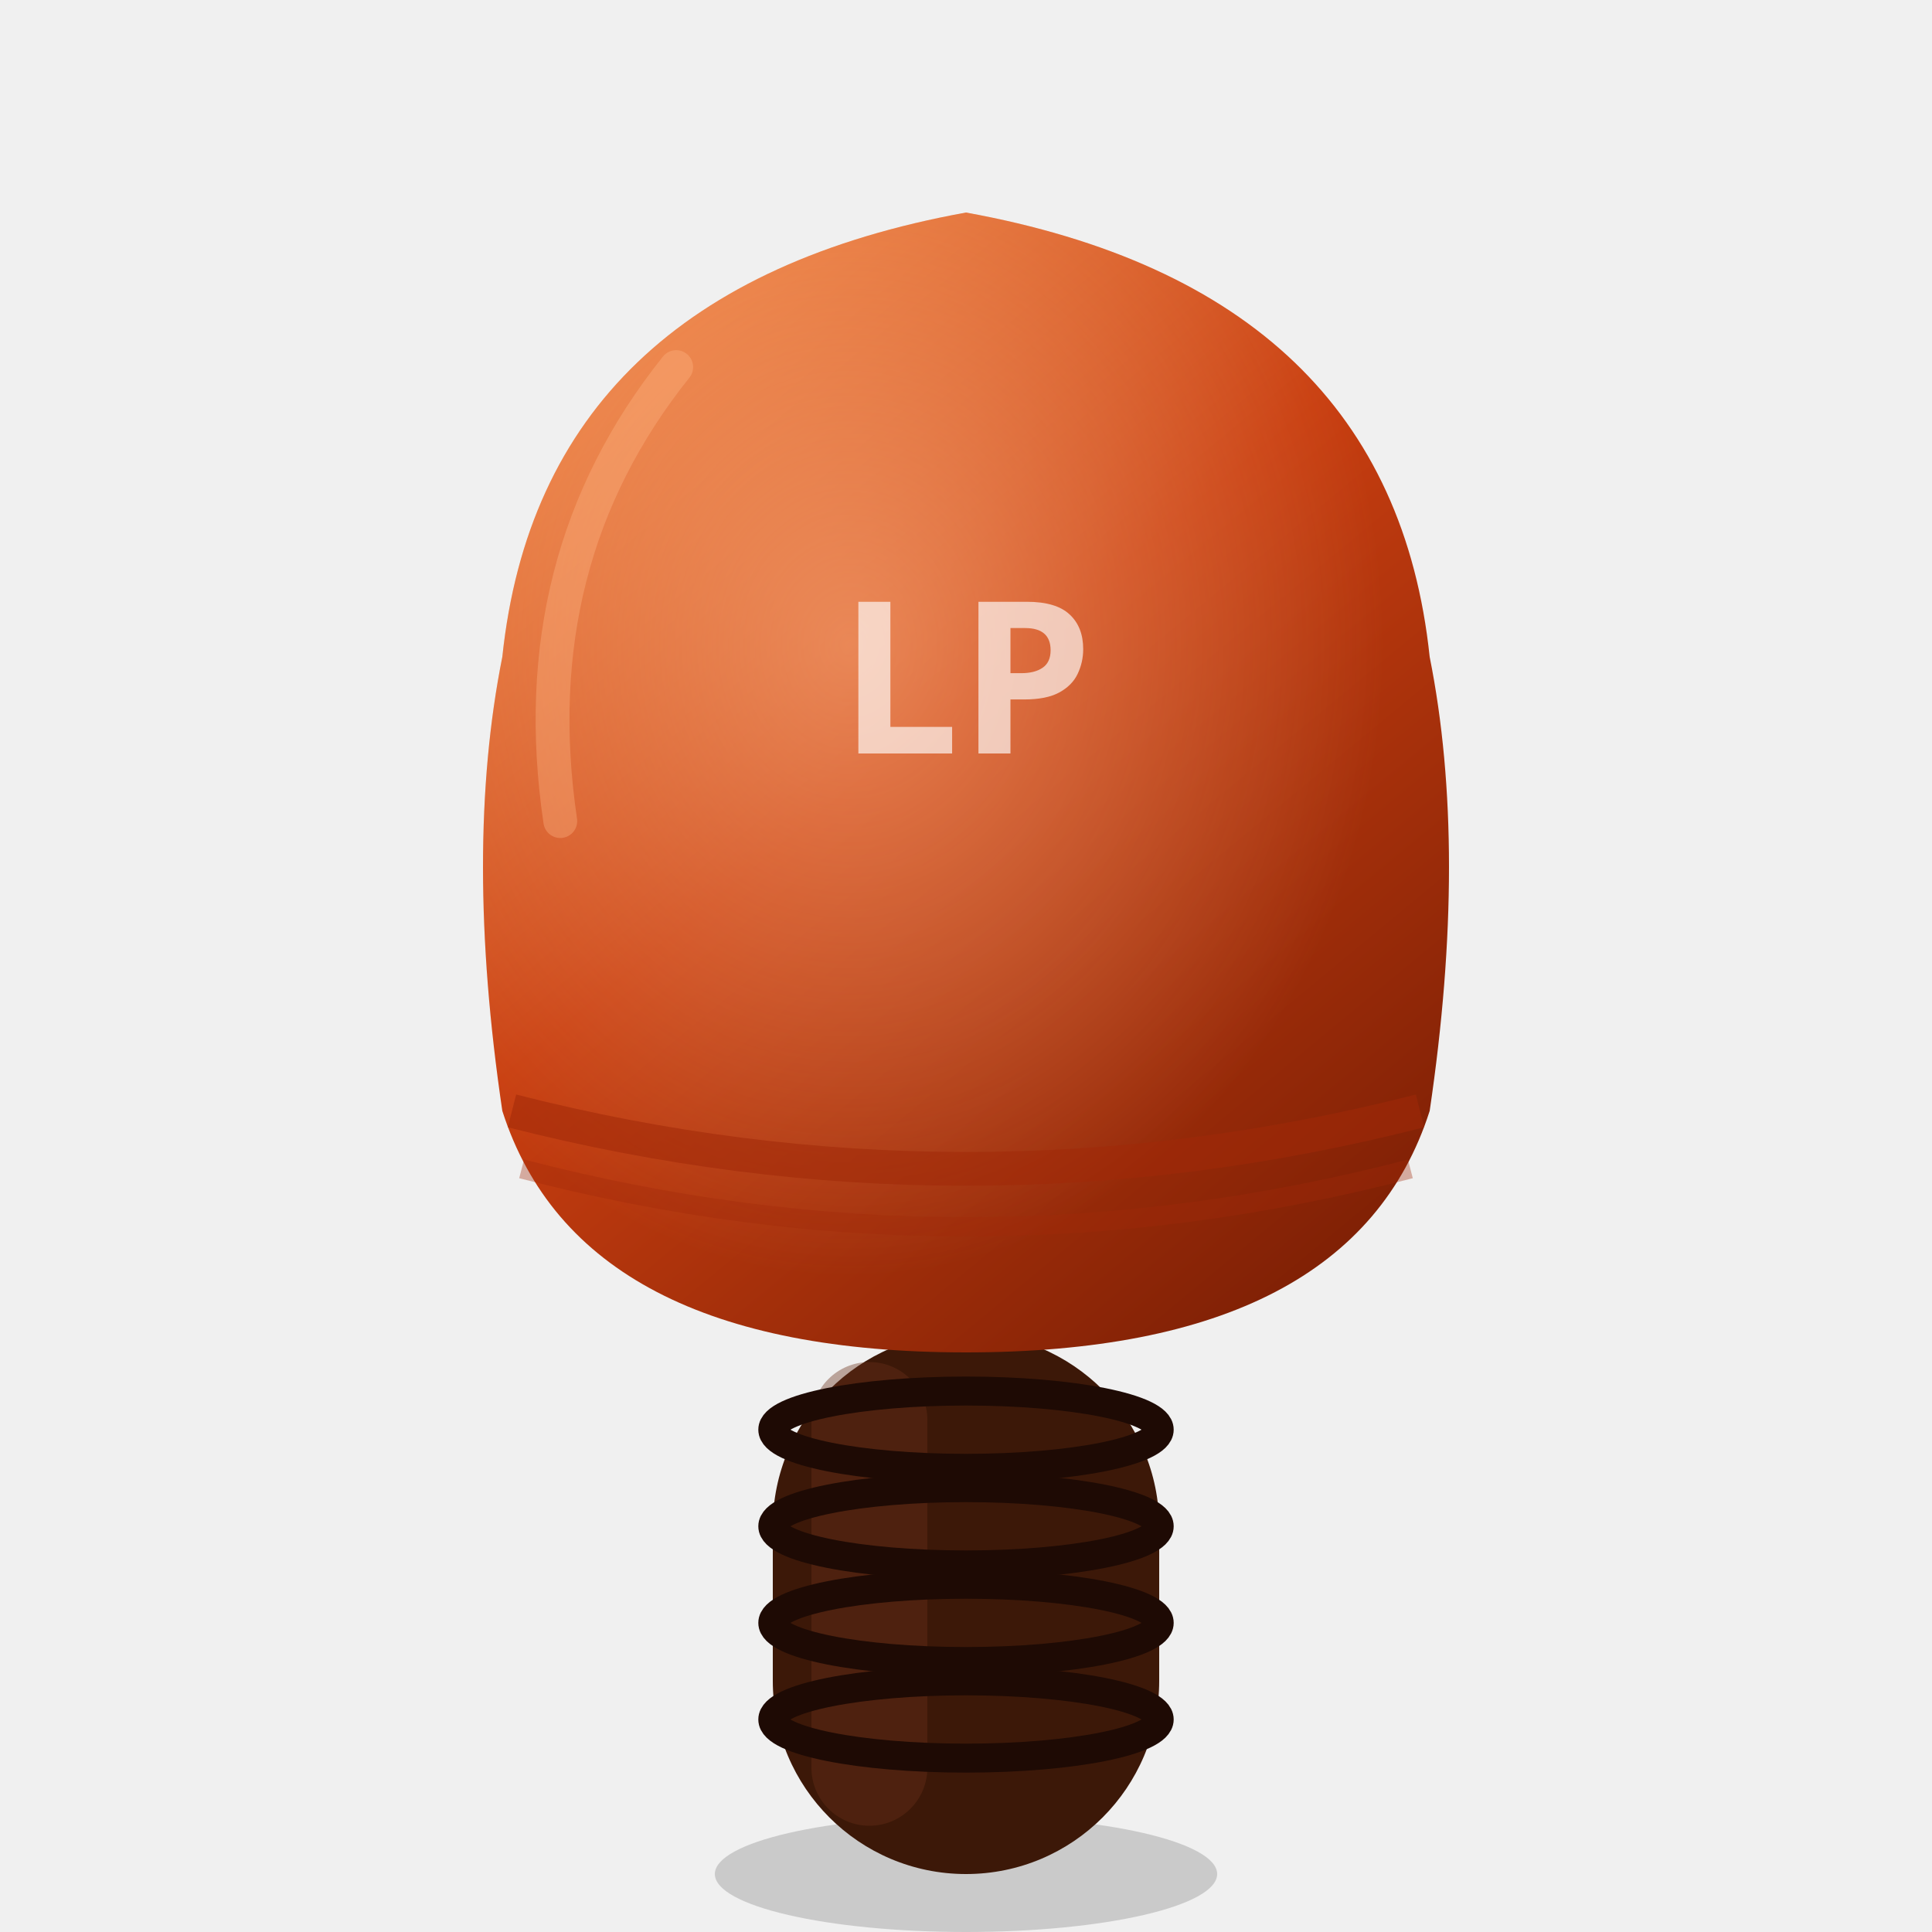
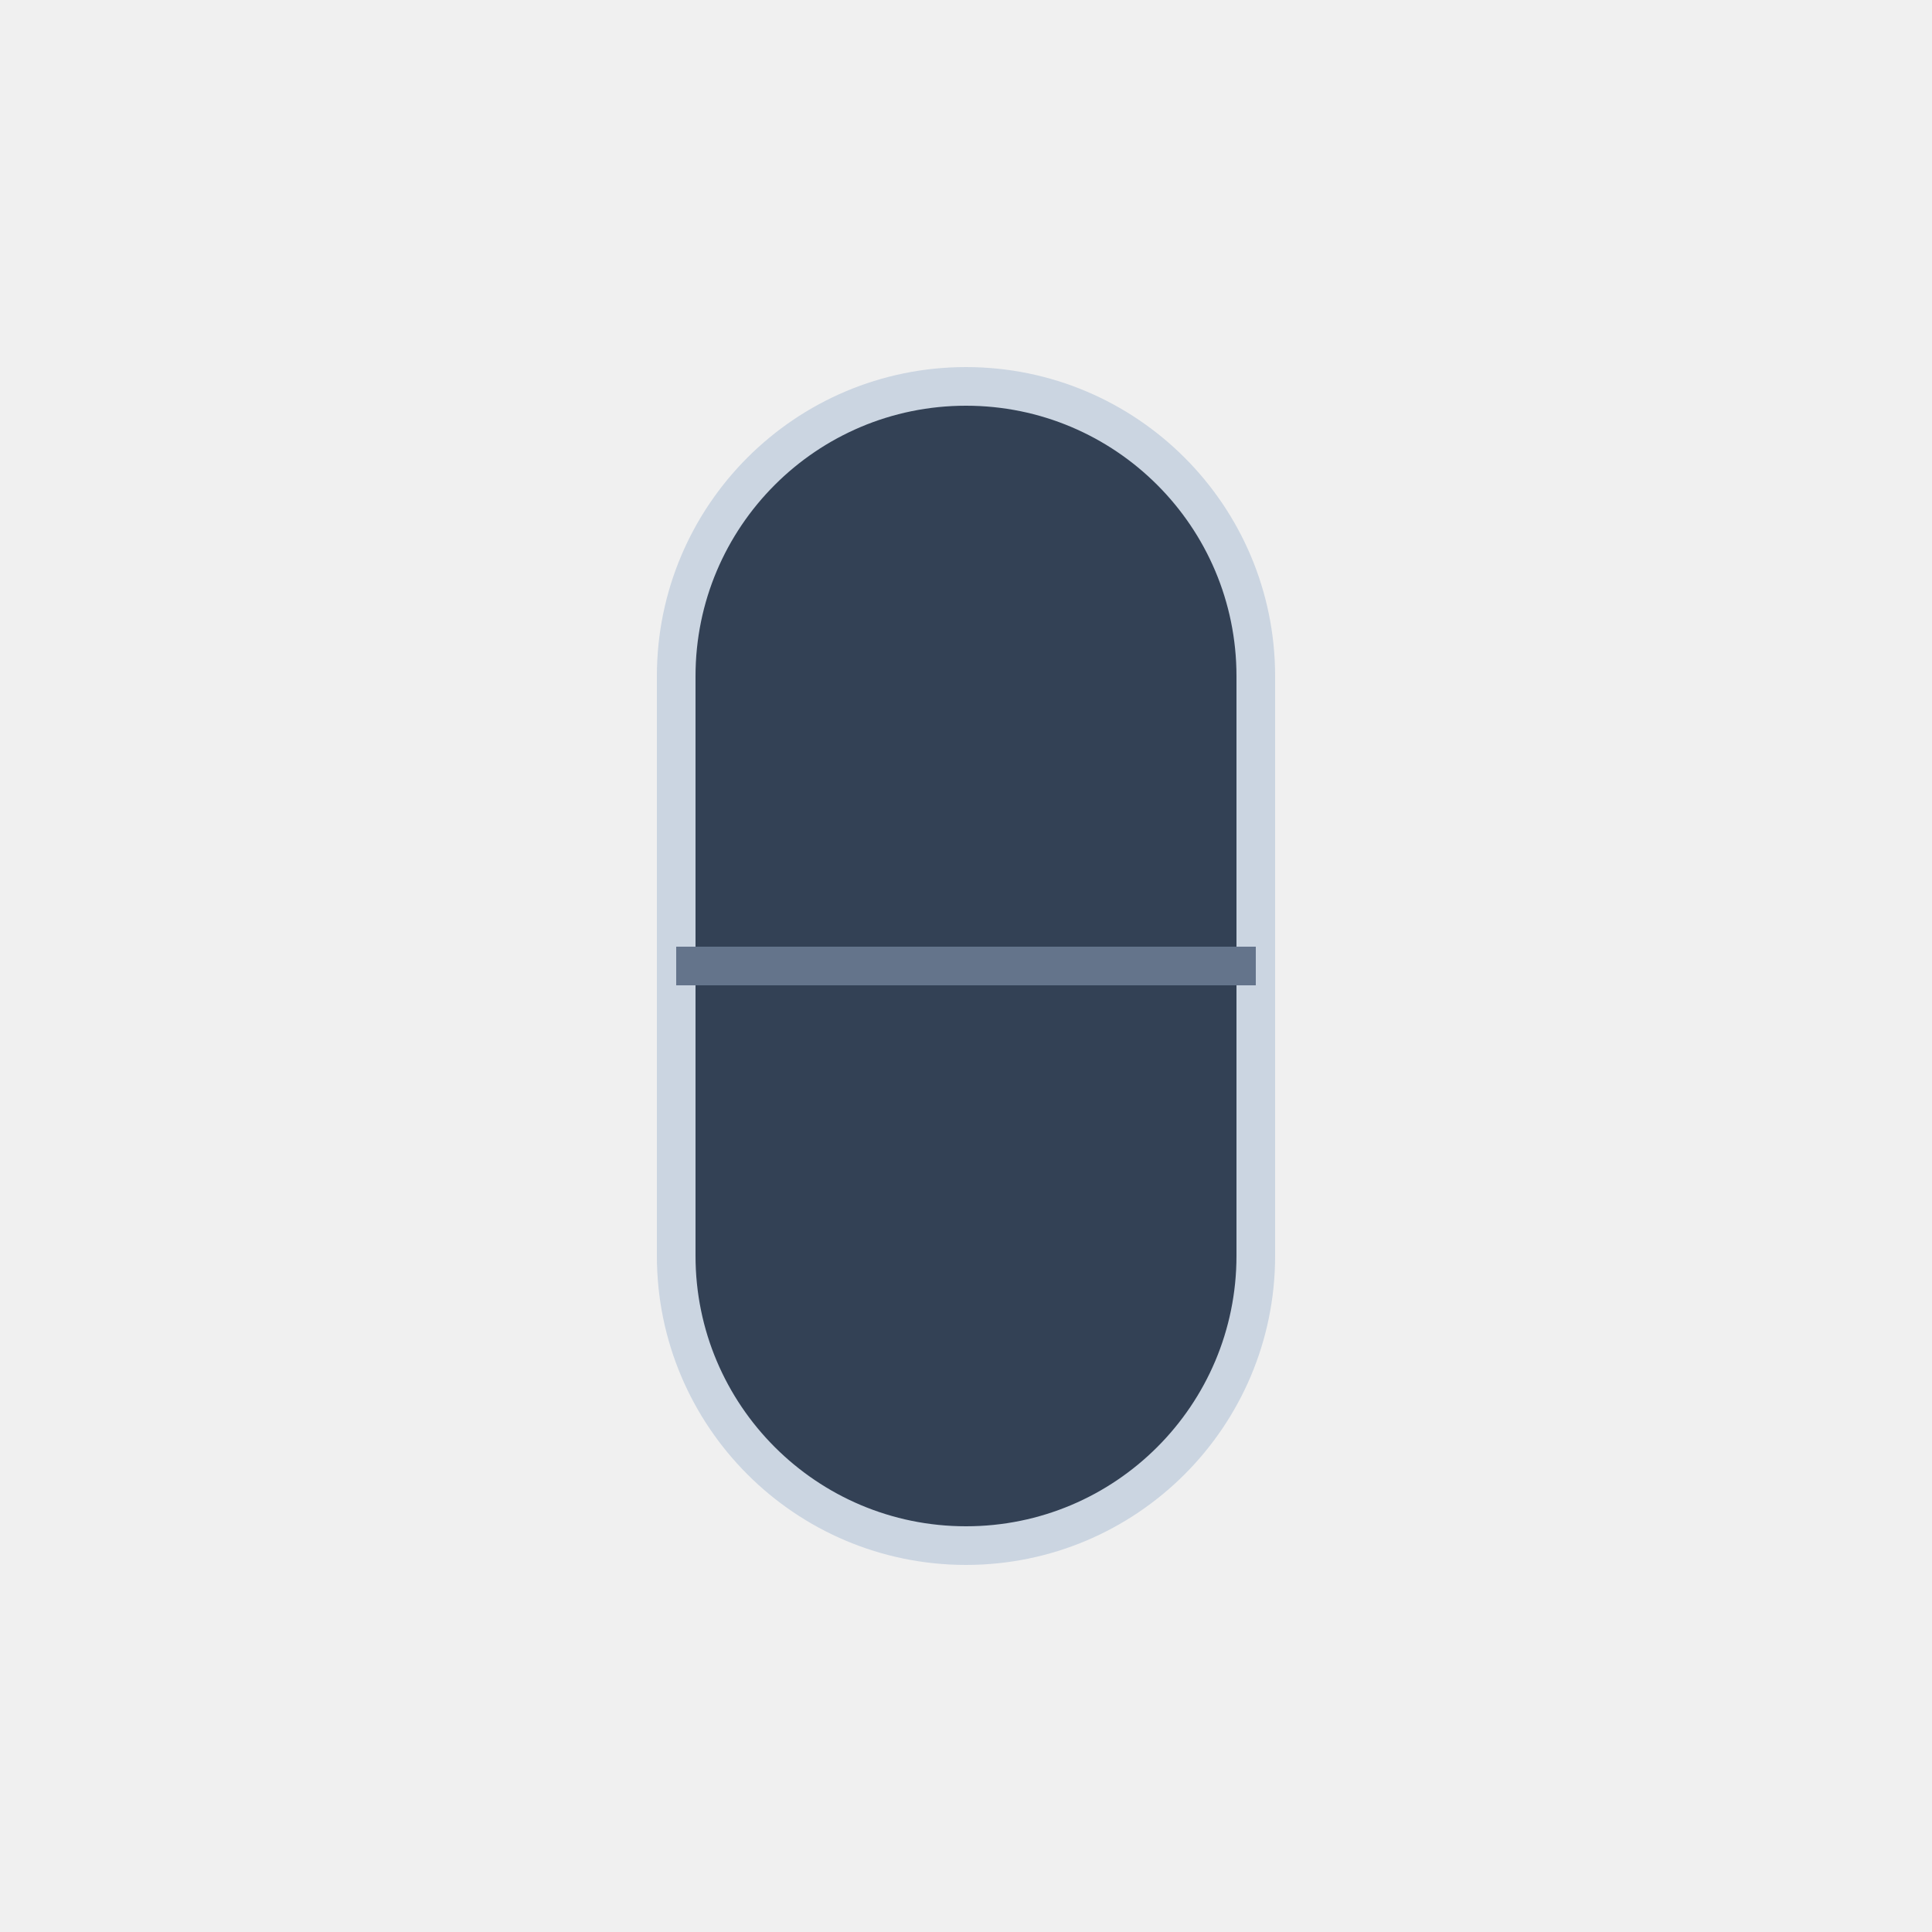
- <svg xmlns="http://www.w3.org/2000/svg" viewBox="0 0 200 200">
-   <defs>
-     <linearGradient id="body" x1="0.15" y1="0" x2="0.85" y2="1">
-       <stop offset="0%" stop-color="#F08848" />
-       <stop offset="45%" stop-color="#C83E10" />
-       <stop offset="100%" stop-color="#7A1E04" />
-     </linearGradient>
-     <linearGradient id="grip" x1="0" y1="0" x2="1" y2="0">
-       <stop offset="0%" stop-color="#120600" />
-       <stop offset="40%" stop-color="#3C1808" />
-       <stop offset="60%" stop-color="#3C1808" />
-       <stop offset="100%" stop-color="#120600" />
-     </linearGradient>
-     <radialGradient id="top-sheen" cx="38%" cy="38%" r="55%">
-       <stop offset="0%" stop-color="#FFB888" stop-opacity="0.55" />
-       <stop offset="100%" stop-color="#FFB888" stop-opacity="0" />
-     </radialGradient>
-   </defs>
-   <ellipse cx="100" cy="194" rx="26" ry="6" fill="#00000028" />
-   <rect x="80" y="138" width="40" height="56" rx="20" fill="#3C1808" />
-   <rect x="84" y="141" width="12" height="48" rx="6" fill="#6A3018" opacity="0.4" />
-   <ellipse cx="100" cy="148" rx="20" ry="4" fill="none" stroke="#1E0A04" stroke-width="3" />
-   <ellipse cx="100" cy="158" rx="20" ry="4" fill="none" stroke="#1E0A04" stroke-width="3" />
-   <ellipse cx="100" cy="168" rx="20" ry="4" fill="none" stroke="#1E0A04" stroke-width="3" />
-   <ellipse cx="100" cy="178" rx="20" ry="4" fill="none" stroke="#1E0A04" stroke-width="3" />
-   <path d="M 52 115              Q 48 88 52 68              Q 56 30 100 22              Q 144 30 148 68              Q 152 88 148 115              Q 140 140 100 140              Q 60 140 52 115 Z" fill="url(#body)" />
-   <path d="M 52 115              Q 48 88 52 68              Q 56 30 100 22              Q 144 30 148 68              Q 152 88 148 115              Q 140 140 100 140              Q 60 140 52 115 Z" fill="url(#top-sheen)" />
-   <text x="100" y="78" text-anchor="middle" font-family="Arial Black, sans-serif" font-size="22" font-weight="900" fill="white" opacity="0.65">LP</text>
-   <path d="M 53 115 Q 100 127 147 115" stroke="#A02808" stroke-width="3.5" fill="none" opacity="0.55" />
-   <path d="M 54 121 Q 100 133 146 121" stroke="#A02808" stroke-width="2" fill="none" opacity="0.35" />
-   <path d="M 58 85 Q 54 58 70 38" stroke="#FFB888" stroke-width="3.5" fill="none" opacity="0.35" stroke-linecap="round" />
+ <svg xmlns="http://www.w3.org/2000/svg" viewBox="0 0 100 100">
+   <rect x="35" y="20" width="30" height="60" rx="15" fill="#334155" stroke="#cbd5e1" stroke-width="2" />
+   <line x1="35" y1="50" x2="65" y2="50" stroke="#64748b" stroke-width="2" />
</svg>
